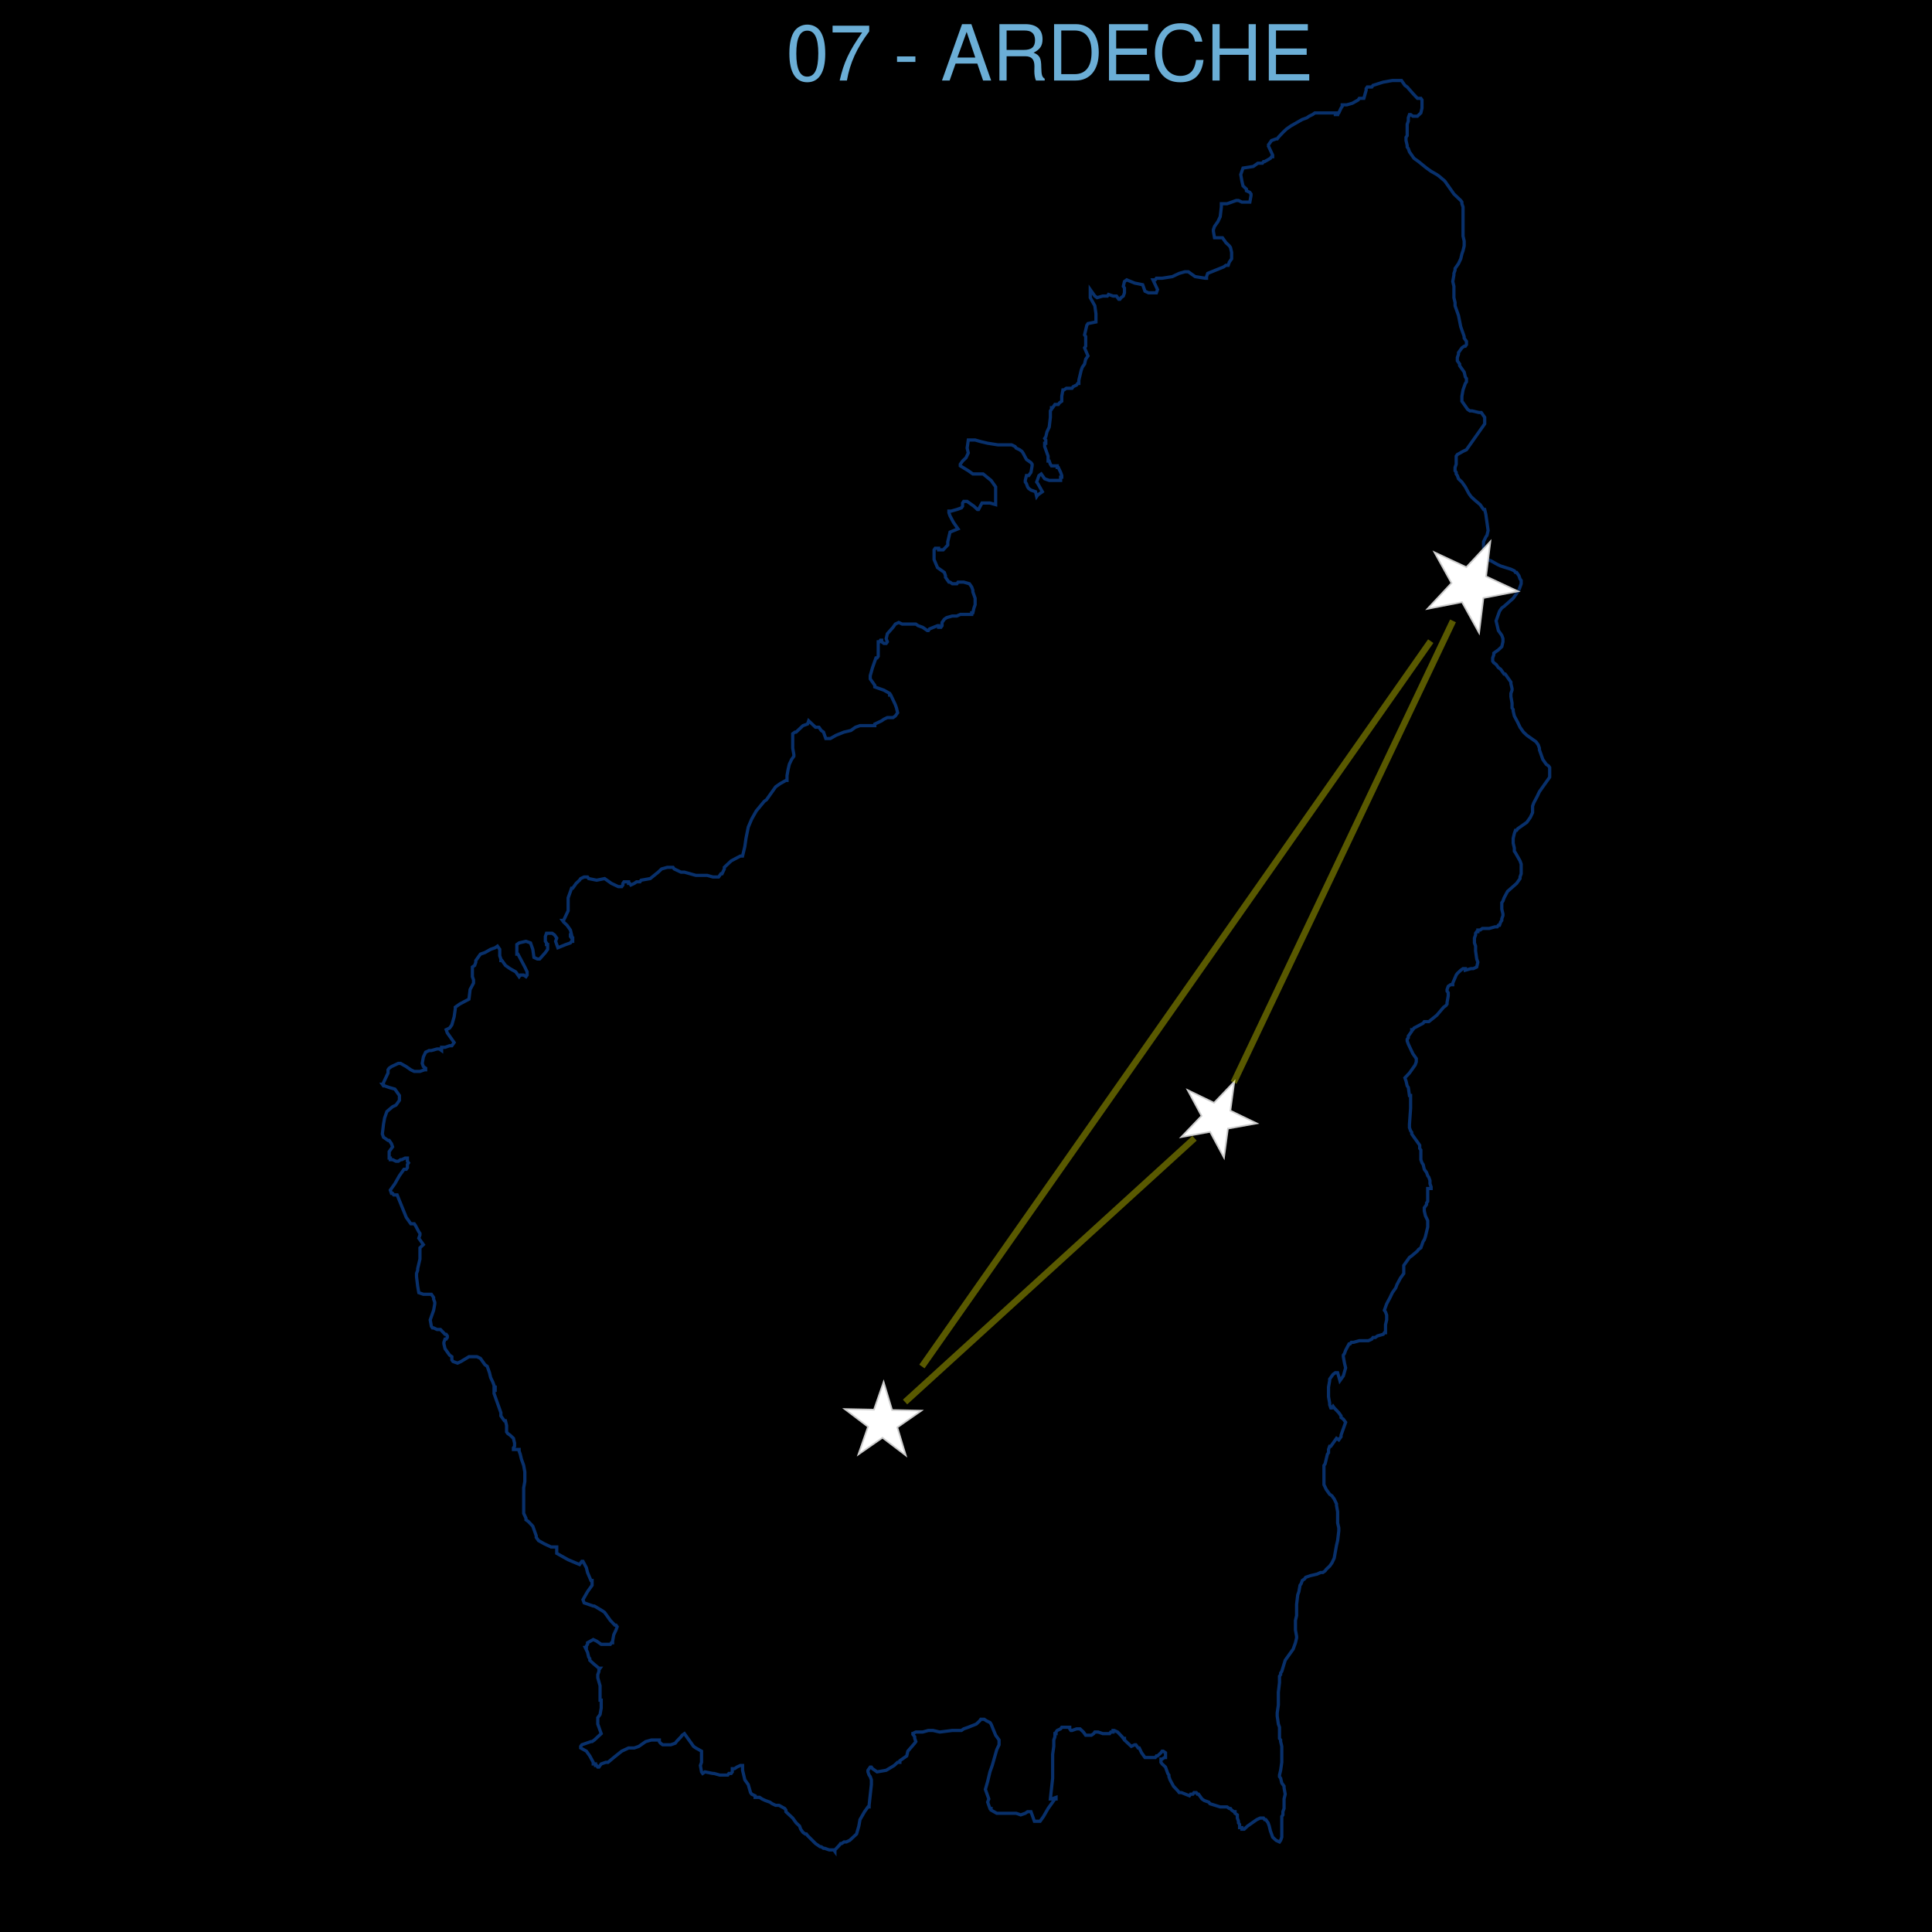
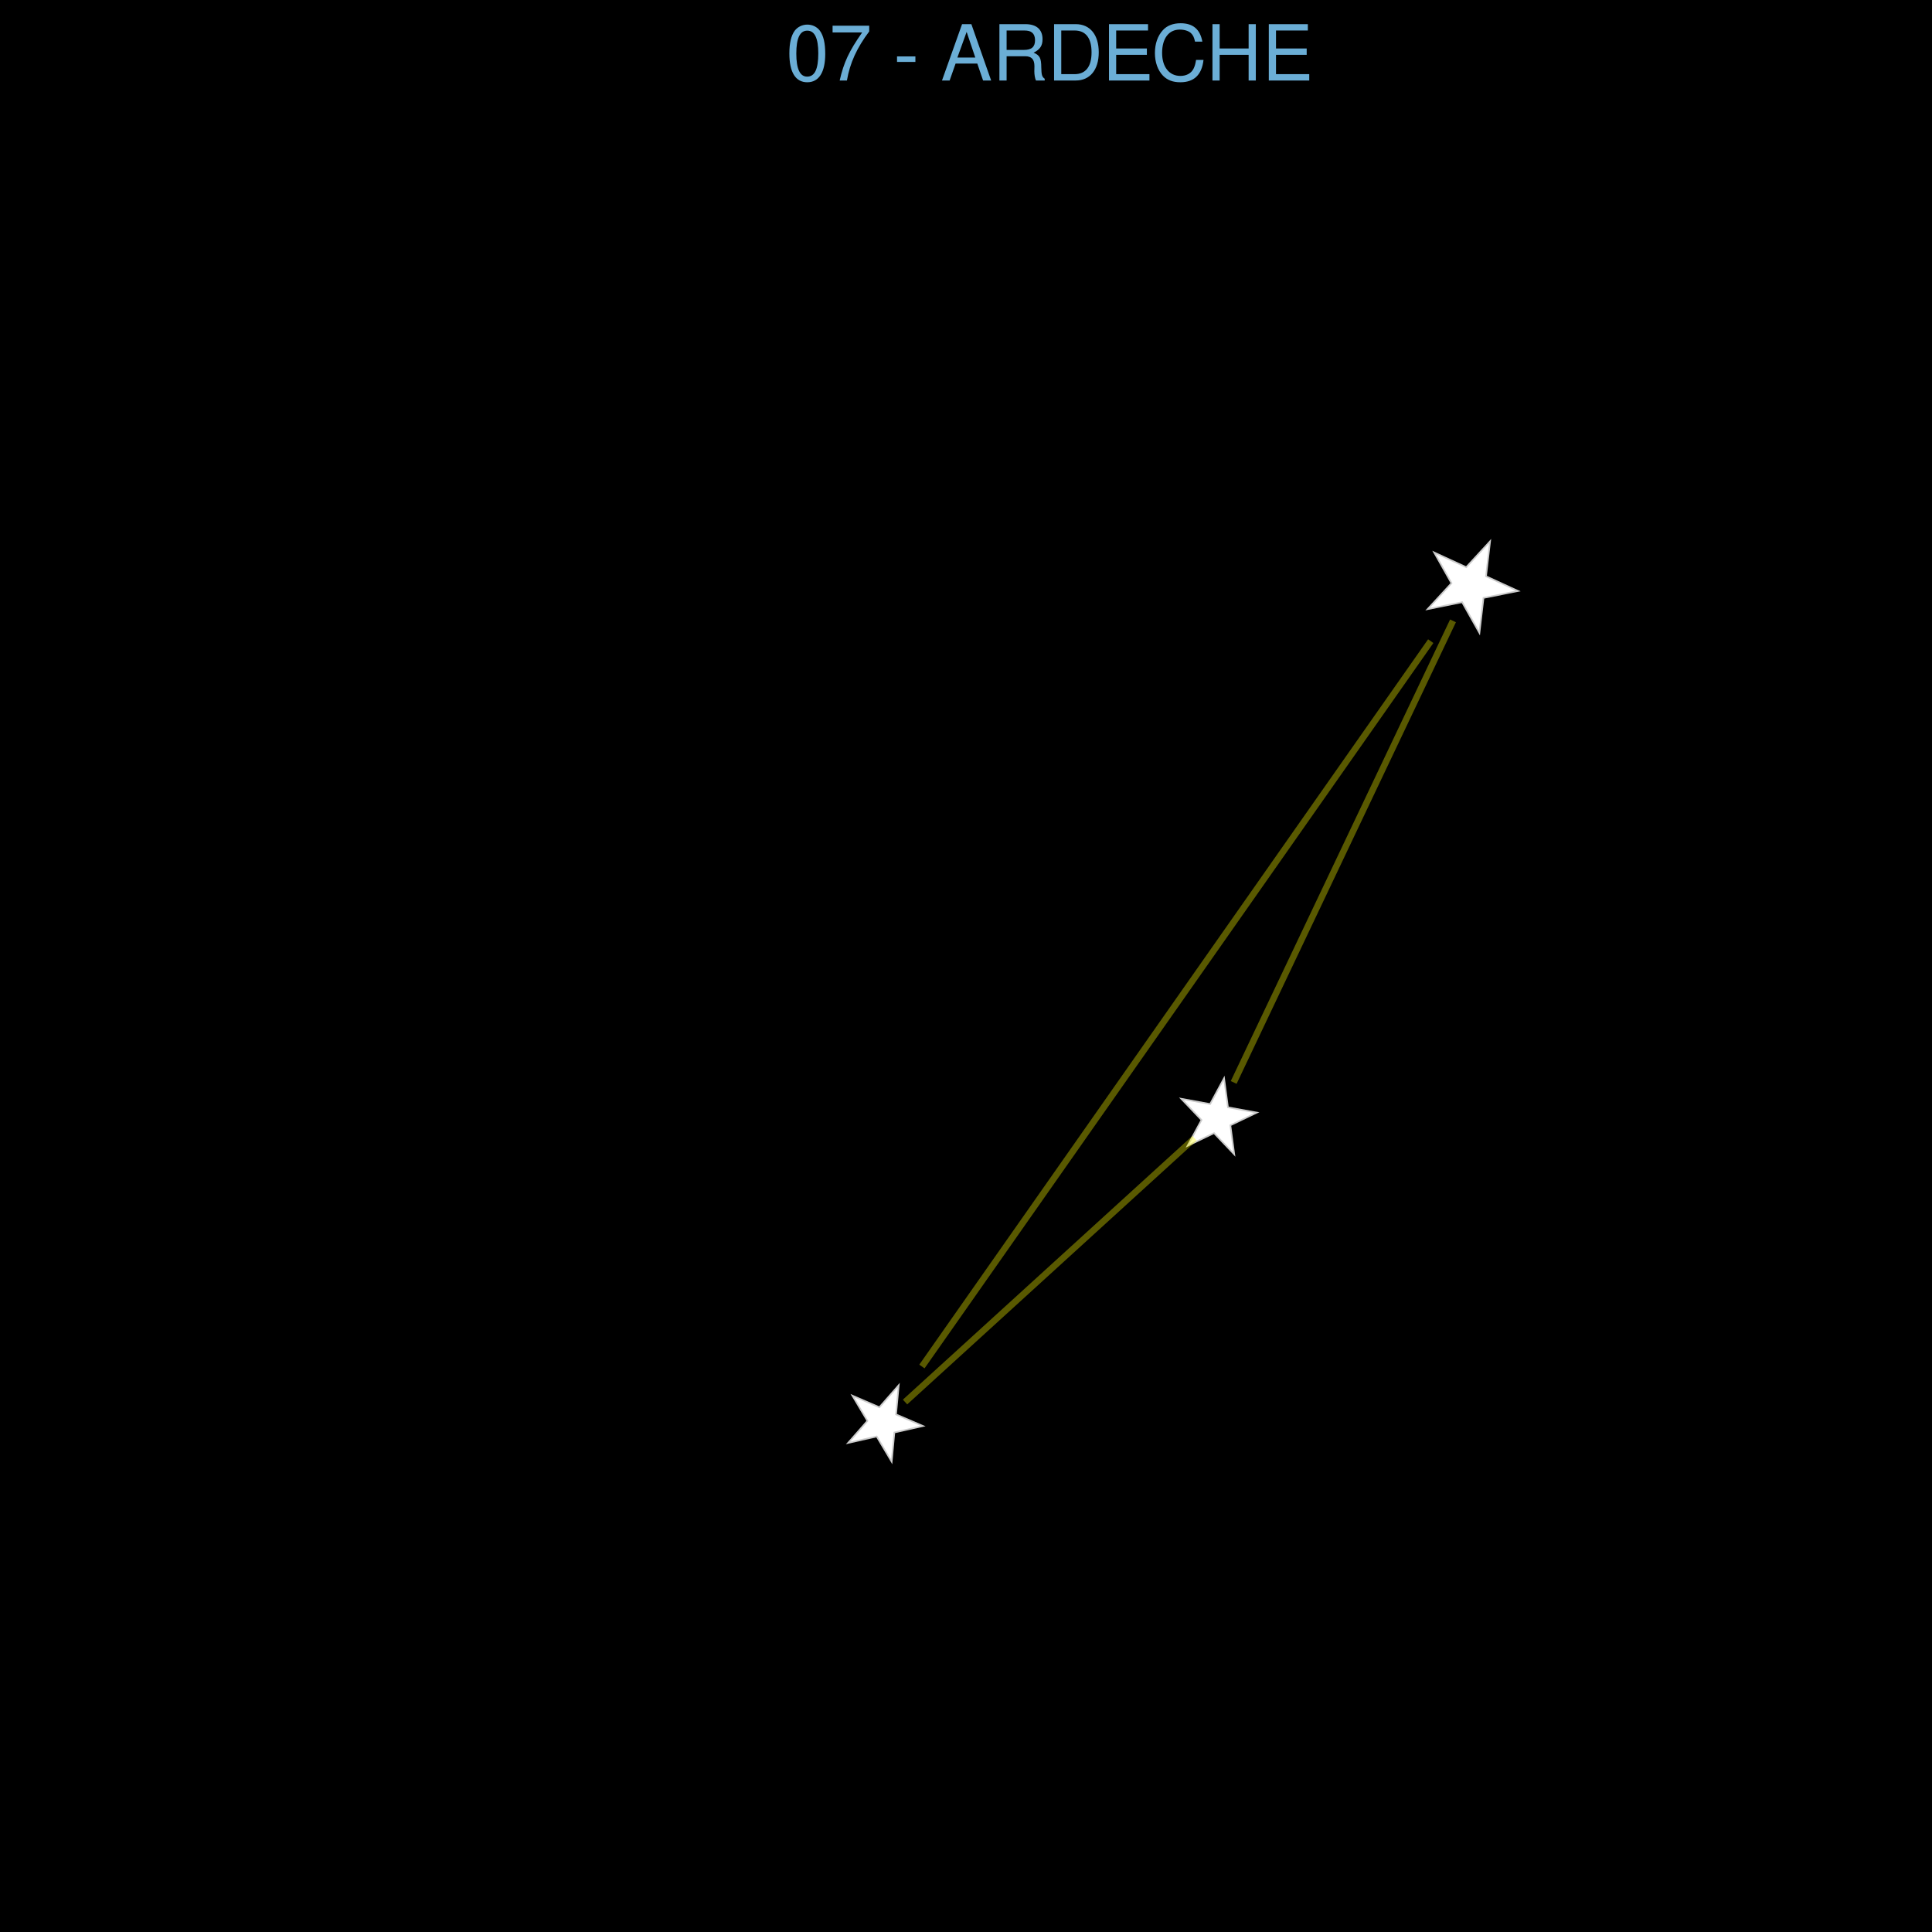
<svg xmlns="http://www.w3.org/2000/svg" viewBox="0,0,600,600" width="600" height="600" style="width: 100%; height: auto;">
  <rect width="752" height="902.4" fill="black" />
-   <path d="M244.417,242.363L244.417,241.863L244.417,240.863L244.771,238.862L245.125,237.362L245.833,235.861L246.541,234.861L246.541,234.861L246.541,234.361L246.187,232.36L246.187,231.859L246.187,229.858L246.187,227.857L246.895,227.357L247.249,227.357L247.249,227.357L249.373,225.355L250.789,224.855L251.143,223.854L253.268,225.855L254.33,225.855L255.038,226.856L255.746,227.357L256.1,228.357L256.454,229.358L256.808,229.358L257.162,229.358L257.87,229.358L259.64,228.357L262.118,227.357L264.243,226.856L265.659,225.855L267.075,225.355L269.199,225.355L271.323,225.355L271.677,225.355L271.677,225.355L271.677,224.855L273.802,223.854L274.51,223.353L275.572,222.853L276.634,222.853L277.342,222.853L278.05,222.353L278.758,221.352L278.404,219.85L278.05,218.849L276.634,215.846L276.634,215.846L276.28,215.846L276.28,215.345L274.51,214.344L273.093,213.844L271.677,213.343L271.677,212.843L270.261,210.84L270.261,210.339L270.261,209.839L270.969,207.335L272.031,204.331L272.385,204.331L272.739,203.83L272.739,203.83L272.739,203.329L272.739,203.329L272.739,201.326L272.739,200.325L272.739,199.824L272.739,199.323L273.093,199.323L273.093,199.323L273.448,198.822L273.802,198.822L273.802,199.323L274.51,199.824L274.864,199.824L275.218,199.824L275.218,199.824L275.218,199.824L275.572,199.323L275.218,198.321L275.572,196.819L277.342,194.815L278.05,193.813L279.112,193.312L280.174,193.813L280.528,193.813L281.236,193.813L281.59,193.813L283.006,193.813L284.069,193.813L284.423,193.813L285.131,194.314L286.547,194.815L287.963,195.817L288.317,195.817L288.671,195.316L291.149,194.314L291.503,194.314L291.503,194.815L292.211,194.815L292.211,194.815L292.211,194.815L292.565,194.314L292.565,193.312L292.919,192.811L293.273,192.31L293.981,191.809L295.752,191.308L297.168,191.308L298.23,190.807L300.708,190.807L301.77,190.807L301.77,190.306L302.124,190.306L302.478,188.803L302.832,187.801L302.832,185.797L302.124,183.793L302.124,183.291L301.77,182.289L301.062,181.287L299.292,180.786L299.292,180.786L298.938,180.786L298.938,180.786L298.23,180.786L297.522,180.786L297.168,181.287L296.814,181.287L296.814,181.287L295.752,181.287L295.044,180.786L294.69,180.786L294.69,180.786L293.627,179.282L293.627,178.781L293.273,177.778L292.565,177.277L291.149,176.275L290.087,173.768L290.087,171.262L290.087,171.262L290.087,170.761L290.441,170.259L290.441,170.259L290.795,170.259L290.795,170.259L291.503,170.259L291.503,170.761L292.211,170.761L292.565,170.761L292.919,170.761L294.335,169.256L294.335,168.254L295.044,165.245L297.522,164.242L296.106,162.236L295.044,160.23L294.69,159.227L294.69,158.726L295.044,158.726L295.398,158.726L297.168,158.224L298.584,157.723L298.584,157.723L298.938,157.221L298.938,157.221L298.938,156.719L298.938,156.218L299.292,155.716L299.292,155.716L299.292,155.716L300.354,155.716L302.478,157.221L303.54,158.224L303.894,158.224L303.894,158.224L304.956,156.218L307.435,156.218L309.205,156.719L309.205,155.215L309.205,153.208L309.205,151.201L308.497,150.198L307.789,149.195L305.31,147.188L304.602,147.188L303.54,147.188L302.478,147.188L302.124,147.188L300.708,146.184L298.23,144.679L298.23,144.177L298.584,143.675L298.938,143.173L300,142.17L300.708,140.664L300.354,139.158L300.708,136.649L300.708,136.649L301.062,136.649L302.832,136.649L304.602,137.151L306.727,137.653L309.913,138.155L312.745,138.155L313.099,138.155L313.453,138.155L313.807,138.155L314.161,138.155L315.223,138.657L315.577,139.158L316.64,139.66L317.348,140.162L317.348,140.162L317.702,140.664L317.702,140.664L317.702,140.664L318.764,142.672L320.18,143.675L320.534,144.177L320.534,144.679L320.18,146.686L319.472,147.689L318.764,147.689L318.41,149.195L318.41,149.696L318.764,150.198L319.118,151.201L319.472,151.703L320.18,152.205L321.596,152.706L321.95,154.211L321.95,154.211L321.95,154.211L322.304,153.71L323.72,152.706L323.72,152.706L323.72,152.706L323.72,152.706L322.304,150.198L321.95,149.696L322.658,147.689L322.658,147.689L323.366,147.188L324.428,148.693L325.844,149.195L329.031,149.195L329.385,149.195L329.385,149.195L329.385,149.195L329.385,148.693L329.385,148.191L329.739,148.191L329.739,147.689L329.739,147.689L329.385,146.686L328.677,145.181L328.323,145.181L328.323,144.679L327.261,144.679L326.552,144.679L326.198,144.177L325.844,143.173L325.49,143.173L325.49,142.17L325.49,142.17L325.49,141.668L324.428,138.657L324.428,138.155L324.428,137.653L324.782,137.653L324.782,136.649L324.428,136.147L324.782,135.645L325.136,134.139L325.844,132.633L326.198,129.621L326.198,127.612L326.552,127.11L326.552,126.608L326.907,126.608L327.615,125.604L327.969,125.604L328.677,125.604L329.031,125.102L329.031,125.102L329.739,124.6L329.739,124.098L329.739,123.093L330.093,121.084L330.447,121.084L331.155,120.582L332.925,120.582L333.279,120.08L334.341,119.578L334.695,119.075L335.049,119.075L335.049,118.071L335.757,115.057L336.111,114.053L336.819,113.048L337.173,111.541L337.882,110.536L336.819,108.024L336.819,108.024L337.173,107.521L337.173,104.507L336.819,104.004L337.173,102.496L337.528,100.989L337.882,100.486L340.36,99.984L340.36,97.471L340.006,94.957L338.59,92.444L338.59,89.93L340.006,91.941L340.006,91.941L340.714,92.444L342.484,91.941L343.9,91.941L344.254,91.438L345.67,91.941L346.378,91.941L346.732,91.941L347.086,92.444L347.086,92.444L347.44,92.947L347.44,92.947L347.794,92.947L348.149,92.444L348.857,91.941L348.857,91.941L349.211,90.936L349.211,89.93L349.211,89.427L348.857,88.925L349.211,87.416L349.919,86.913L352.397,87.919L354.875,88.422L355.583,90.433L356.645,90.936L358.061,90.936L359.124,90.936L359.478,89.93L358.061,86.913L358.415,86.913L358.77,86.913L359.124,86.411L359.478,86.411L360.894,86.411L364.08,85.908L366.204,84.902L367.974,84.399L368.328,84.399L368.682,84.399L369.036,84.399L371.161,85.908L374.347,86.411L374.701,86.411L374.701,85.908L375.055,84.902L377.533,83.896L380.011,82.891L380.72,82.388L381.428,82.388L381.782,81.382L382.49,80.376L382.49,79.873L382.49,78.364L382.136,76.855L382.136,76.855L381.782,76.352L380.72,75.346L379.657,73.837L379.657,73.837L379.303,73.837L377.179,73.837L377.179,73.837L376.825,71.825L376.825,71.322L377.179,70.316L377.533,69.813L377.887,69.309L378.241,68.806L378.949,67.297L379.303,64.278L379.303,63.271L379.657,63.271L381.074,63.271L383.906,62.265L384.26,62.265L384.614,62.265L385.676,62.768L386.03,62.768L387.446,62.768L388.154,62.768L388.508,60.755L388.508,60.755L388.508,60.252L388.154,59.748L387.092,59.245L387.092,58.742L386.03,57.735L385.676,56.225L385.322,54.212L385.676,53.205L386.03,52.198L389.216,51.695L390.632,50.688L392.049,50.688L392.049,50.688L392.403,50.184L392.757,50.184L394.527,49.177L394.881,48.674L395.235,48.674L395.235,48.17L394.527,46.66L393.819,45.149L393.465,45.149L393.819,45.149L394.881,43.638L396.297,43.135L396.297,43.135L396.651,43.135L397.005,42.631L398.421,41.12L399.483,40.113L400.899,39.106L402.67,38.099L404.44,37.091L405.856,36.588L406.564,36.084L407.626,35.58L408.334,35.076L408.334,35.076L408.688,35.076L409.396,35.076L410.104,35.076L412.229,35.076L413.999,35.076L414.707,35.076L414.707,35.076L414.707,35.58L415.061,35.58L415.061,35.58L415.415,35.58L415.415,35.076L415.769,35.076L416.477,33.565L416.831,33.061L416.831,33.061L416.831,33.061L416.831,32.558L416.831,32.558L418.247,32.558L420.017,32.054L421.787,31.046L422.141,30.542L422.141,30.542L423.558,30.542L423.558,30.542L423.558,30.542L424.266,28.023L424.266,27.519L424.62,27.016L424.974,27.016L425.682,27.016L426.036,27.016L426.39,26.512L426.39,26.512L429.576,25.504L432.408,25L433.471,25L434.887,25L435.241,25L436.303,26.512L437.011,27.016L438.781,29.031L440.197,30.542L441.259,30.542L441.613,31.046L441.613,31.55L441.613,32.558L441.613,33.565L441.259,35.076L441.259,35.076L440.197,36.084L439.843,36.084L439.489,36.084L439.489,36.084L438.781,36.084L438.073,35.58L437.719,35.58L437.365,36.588L437.365,37.595L437.011,38.602L437.011,40.113L437.011,41.12L437.011,42.128L436.657,42.631L436.657,43.638L437.011,45.149L437.011,45.653L437.365,46.156L437.719,47.163L438.073,47.667L439.135,49.177L440.551,50.184L443.029,52.198L444.446,53.205L446.216,54.212L446.924,54.715L448.694,56.225L450.818,59.245L451.172,59.748L451.526,60.252L453.65,62.265L454.004,62.768L454.004,63.271L454.358,64.278L454.358,65.787L454.358,66.794L454.358,69.813L454.358,71.322L454.358,72.831L454.358,73.334L454.712,74.843L454.712,75.849L454.712,76.352L454.358,77.861L454.004,78.867L453.65,80.376L452.942,81.885L451.88,83.393L451.88,83.896L451.526,84.902L451.526,85.405L451.172,87.416L451.526,88.925L451.526,90.936L451.526,92.444L451.88,93.952L451.88,94.957L452.234,95.963L452.942,97.973L453.65,101.491L454.358,103.502L454.712,104.507L454.712,105.009L455.421,106.014L455.421,106.516L455.421,107.019L455.421,107.019L455.067,107.521L454.712,107.521L454.004,108.024L453.296,109.029L452.942,109.531L452.942,110.034L452.588,111.038L452.588,111.541L452.588,112.043L452.942,112.545L453.296,113.048L453.296,113.55L454.358,115.057L454.712,115.56L455.067,117.066L455.421,117.569L455.421,118.573L455.067,119.075L454.712,120.08L454.358,121.084L454.004,123.093L454.004,123.595L454.004,124.6L454.712,125.604L455.421,126.608L455.775,127.11L456.483,127.612L457.191,127.612L459.315,128.115L459.315,128.115L459.669,128.115L460.023,128.115L461.085,129.621L461.085,130.123L461.085,131.127L461.085,131.629L460.377,132.633L459.669,133.637L458.607,135.143L457.191,137.151L455.775,139.158L455.421,139.66L454.358,140.162L452.588,141.166L452.588,141.166L452.234,141.668L452.234,142.672L452.234,143.173L452.234,144.177L451.88,145.181L451.88,145.682L451.88,146.184L452.234,146.686L452.234,147.188L452.588,147.689L452.942,148.693L454.004,149.696L454.712,150.7L455.067,151.201L456.129,153.208L456.483,153.71L456.837,154.211L457.899,155.215L459.669,156.719L460.377,157.723L460.731,158.224L461.085,158.224L461.439,159.729L462.147,164.744L462.147,164.744L461.793,166.248L461.439,166.75L460.731,168.254L460.731,169.256L460.731,170.259L460.731,170.259L461.085,171.763L461.085,172.265L461.793,173.267L462.147,173.768L463.209,174.27L464.979,175.272L466.042,175.774L469.228,176.776L470.29,177.277L470.644,177.778L470.998,177.778L471.352,178.28L471.706,178.781L472.06,179.783L472.414,180.284L472.414,181.287L472.06,182.289L471.706,183.291L470.998,184.294L470.644,184.795L469.936,185.797L467.104,188.302L466.396,188.803L465.688,189.805L465.333,190.807L464.979,191.809L464.625,192.811L464.979,194.314L465.333,195.817L466.396,197.319L466.396,197.319L466.75,198.321L466.75,199.323L466.396,200.825L465.333,201.827L463.917,202.829L463.917,203.329L463.563,204.331L463.563,204.832L463.563,205.332L463.917,205.833L464.625,206.334L465.333,207.335L466.042,207.836L467.104,209.338L467.458,209.338L468.874,211.341L469.228,211.841L469.228,212.342L469.582,213.844L469.582,214.344L469.228,215.345L469.228,216.347L469.582,218.349L469.582,218.849L469.582,219.85L469.936,220.351L469.936,220.851L470.29,222.353L471.352,224.354L472.06,225.855L472.768,226.856L473.122,227.357L474.184,228.357L475.6,229.358L476.309,229.858L477.017,230.358L477.371,230.859L477.725,231.359L478.079,232.36L478.079,232.86L479.141,235.861L479.495,236.361L479.849,236.862L480.203,237.362L480.911,237.862L481.265,238.362L481.265,239.363L481.265,240.363L481.265,240.863L481.265,241.363L481.265,241.363L479.849,243.363L478.079,245.864L477.371,247.364L476.309,249.364L475.954,250.364L475.954,250.864L475.954,252.363L475.246,253.863L474.892,254.363L474.184,255.363L472.768,256.362L472.06,256.862L471.352,257.362L470.998,257.862L470.644,257.862L470.29,258.862L469.936,260.361L469.936,261.86L470.29,263.36L470.29,264.359L470.644,264.859L472.06,267.357L472.414,268.356L472.414,268.856L472.414,269.855L472.414,270.355L472.414,271.354L472.06,272.353L472.06,272.853L471.706,273.352L470.998,274.351L468.166,276.849L467.104,278.847L466.75,279.846L466.396,280.345L466.396,281.844L466.396,282.343L466.75,283.841L466.75,284.34L466.396,285.339L466.396,285.839L466.042,286.338L465.688,287.336L465.333,287.336L464.979,287.836L464.271,287.836L462.501,288.335L460.377,288.335L459.669,288.834L458.961,288.834L458.961,289.334L458.607,289.334L458.253,289.833L458.253,290.332L457.899,291.331L457.899,291.83L457.899,292.329L457.899,292.828L458.253,293.827L458.253,295.324L458.607,297.82L458.961,298.818L458.607,300.316L457.545,300.815L456.837,300.815L455.067,301.314L455.067,300.815L454.712,300.815L454.358,300.815L453.65,301.314L452.588,302.312L452.234,302.811L451.172,305.306L451.172,305.805L450.464,305.805L449.756,306.304L449.402,307.302L449.402,307.302L449.402,307.801L449.756,308.3L449.756,308.799L449.756,309.298L449.402,311.294L449.402,311.792L449.048,312.291L448.34,312.79L446.216,315.284L443.737,317.28L443.029,317.28L442.321,317.28L441.967,317.778L439.135,319.275L438.781,319.774L438.427,319.774L438.427,320.272L437.365,321.768L437.365,322.267L437.011,322.766L437.011,323.265L437.365,324.262L438.781,327.254L439.843,328.75L439.843,328.75L439.843,328.75L439.843,329.747L439.489,330.744L438.427,332.24L437.719,333.237L436.303,334.732L436.657,335.729L437.011,337.224L437.365,337.723L437.719,340.215L438.073,340.215L438.073,342.707L438.073,344.202L437.719,349.185L437.719,349.185L437.719,350.181L438.073,351.178L438.427,351.676L438.427,352.174L439.135,353.17L440.197,354.665L440.551,355.163L440.905,355.661L440.905,356.657L441.259,357.155L441.259,360.144L441.613,361.14L441.967,361.638L442.321,363.132L443.029,364.128L443.383,365.124L443.737,365.622L444.091,366.618L444.091,367.614L444.446,368.61L444.446,369.107L443.383,369.107L443.383,370.601L443.383,373.09L443.029,373.588L443.029,374.086L442.321,375.082L442.321,376.077L442.321,376.077L442.675,377.57L443.383,379.064L443.383,379.561L443.383,381.055L443.029,382.548L442.675,384.041L442.321,385.036L441.967,385.533L441.259,387.524L440.551,388.021L440.197,388.519L438.427,390.012L437.719,390.509L437.365,391.007L436.303,392.499L435.949,392.997L435.949,394.987L435.949,395.484L434.887,396.976L433.825,398.966L433.471,399.961L432.408,401.453L431.7,402.945L430.638,404.934L429.93,406.923L430.284,407.42L430.638,408.415L430.638,409.906L430.284,411.398L430.284,412.889L430.284,413.883L429.93,413.883L429.93,413.883L429.576,414.381L427.806,414.878L427.098,415.375L426.39,415.375L426.036,415.872L424.974,416.369L423.558,416.369L423.204,416.369L422.141,416.369L420.371,416.866L419.663,416.866L419.309,417.363L418.955,417.363L417.893,419.351L417.539,420.345L417.185,420.842L417.185,421.339L417.539,423.327L417.893,424.818L417.185,427.303L416.477,428.296L416.123,428.793L415.415,426.309L414.707,426.309L413.999,426.806L413.291,427.8L412.937,428.296L412.937,428.793L412.583,430.781L412.583,433.762L412.937,435.749L412.937,436.245L413.291,437.239L413.645,437.239L413.999,436.742L413.999,436.742L414.353,437.239L414.353,437.239L415.769,438.729L416.477,439.722L416.477,440.219L416.477,440.219L417.185,440.716L417.893,441.709L416.831,444.689L416.477,445.682L416.477,446.179L416.123,446.675L416.123,446.675L415.769,447.172L415.061,446.675L413.999,448.165L413.291,449.158L412.937,449.158L412.583,450.151L412.583,451.144L412.229,451.64L411.52,454.619L411.166,455.115L411.166,456.108L411.166,458.094L411.166,459.583L411.166,460.079L411.166,461.072L411.874,462.561L412.229,463.057L412.583,463.553L412.937,464.05L413.645,464.546L414.353,465.538L415.061,467.027L415.061,467.027L415.061,467.523L415.415,469.508L415.415,471.493L415.415,472.981L415.769,474.469L415.769,475.461L415.415,478.438L415.061,479.926L414.707,481.91L414.353,483.893L413.645,485.381L413.291,485.877L412.937,486.373L411.874,487.365L411.52,487.86L410.812,488.356L410.104,488.356L409.042,488.852L406.918,489.348L406.918,489.348L405.502,489.844L405.148,490.34L404.44,490.835L404.086,491.827L403.732,492.323L403.378,494.306L403.024,495.297L402.67,498.272L402.67,499.263L402.67,501.245L402.67,501.741L402.316,503.228L402.316,503.723L402.316,504.219L402.316,506.201L402.67,508.183L402.67,508.679L402.316,510.165L401.962,511.156L401.608,512.147L401.253,512.643L400.899,513.138L400.545,513.633L400.545,513.633L399.129,515.615L398.067,519.083L397.713,519.578L397.713,520.073L397.359,520.568L397.359,522.55L397.005,525.521L397.005,529.482L396.651,531.958L396.651,532.948L397.005,535.424L397.359,536.414L397.359,537.899L397.359,539.879L397.713,540.374L397.713,540.868L398.067,542.353L398.067,542.848L398.067,544.828L398.067,546.312L398.067,547.302L397.713,549.776L397.359,551.261L397.359,551.755L397.713,552.25L398.067,553.734L398.421,554.229L398.775,554.724L398.775,555.219L399.129,557.197L398.775,558.681L398.775,559.671L398.775,560.165L398.775,561.154L398.775,561.649L398.421,562.638L398.421,563.627L398.067,564.122L398.067,565.605L398.067,568.078L398.067,569.067L398.067,570.056L398.067,570.55L397.713,571.539L397.359,572.034L396.297,571.539L395.235,570.55L394.527,568.572L394.173,567.089L393.819,566.1L393.819,566.1L393.465,565.605L393.111,565.111L392.757,565.111L392.403,564.616L392.049,564.616L391.695,564.616L391.341,564.616L390.278,565.111L388.154,566.595L387.446,567.089L386.384,568.078L386.03,568.078L385.676,568.078L385.676,567.584L384.968,567.584L384.968,566.595L384.614,566.1L384.614,565.605L384.26,564.616L384.26,563.627L383.552,563.133L383.552,562.638L383.198,562.638L382.49,562.144L382.136,561.649L381.782,561.649L381.074,561.154L380.72,561.154L380.011,561.154L379.657,561.154L378.949,561.154L378.949,561.154L375.763,560.165L375.409,559.671L373.993,559.176L373.285,558.681L372.931,558.187L372.577,557.692L372.577,557.692L372.223,557.197L371.869,557.197L371.515,556.703L371.161,556.703L370.807,556.703L370.453,557.197L369.745,557.197L369.39,557.692L369.39,557.692L366.912,556.703L366.204,556.703L365.85,556.208L364.434,554.724L363.372,552.745L363.018,551.755L363.018,551.261L362.664,550.766L361.956,548.787L360.894,547.797L360.54,547.302L360.54,546.807L360.54,546.807L360.54,546.807L360.54,546.312L360.894,546.312L361.602,545.818L361.956,545.818L361.956,545.818L361.956,545.323L361.956,544.828L361.956,544.828L361.956,544.333L361.956,544.333L361.248,543.838L360.894,543.838L360.54,544.333L360.54,544.333L359.478,545.323L359.124,545.323L358.77,545.818L356.291,545.818L356.291,545.818L355.937,545.818L355.583,545.818L354.521,544.333L353.813,542.848L353.459,542.848L353.105,542.353L352.751,541.858L352.397,541.858L352.397,541.858L351.335,542.353L349.211,540.374L349.211,539.879L348.857,539.879L348.503,539.384L347.086,537.899L346.024,537.404L345.67,537.404L345.67,537.899L344.962,537.899L344.608,538.394L343.546,538.394L342.484,538.394L341.068,537.899L340.714,537.899L340.006,537.899L339.652,538.394L338.944,538.889L338.236,538.889L337.882,538.889L337.528,538.889L337.173,538.889L336.465,537.899L335.403,536.909L334.341,536.909L332.925,537.404L332.925,537.404L332.571,537.404L332.217,536.909L332.217,536.414L331.155,536.414L329.739,536.414L329.385,536.909L328.323,537.404L327.969,537.899L327.969,538.394L327.615,538.394L327.615,539.384L327.261,540.374L327.261,542.353L326.907,544.828L326.907,552.25L326.198,558.681L326.552,558.681L327.969,558.187L327.969,558.187L327.969,558.681L327.615,558.681L327.261,559.176L325.49,561.649L324.074,564.122L323.366,565.111L323.366,565.111L323.012,565.605L321.242,565.605L320.888,564.616L320.534,563.627L320.18,562.638L319.118,562.638L318.41,563.133L316.994,563.627L315.577,563.133L313.453,563.133L311.683,563.133L309.559,563.133L307.789,562.144L307.789,561.649L307.435,561.649L307.081,560.66L306.727,559.671L307.081,558.681L306.727,557.692L306.373,556.703L306.019,555.713L306.727,553.24L307.435,550.271L308.143,548.292L309.559,543.343L310.267,541.858L310.267,540.868L310.267,540.374L309.913,539.879L309.205,538.889L307.789,535.424L307.435,534.928L306.373,534.433L305.665,533.938L304.956,533.938L304.956,533.938L304.602,533.938L304.602,533.938L304.248,534.433L303.186,535.424L300.708,536.414L299.292,536.909L298.584,537.404L296.814,537.404L295.752,537.404L295.752,537.404L291.857,537.899L289.733,537.404L288.317,537.404L286.547,537.899L285.839,537.899L284.423,537.899L283.36,538.394L283.006,538.394L283.36,538.394L283.714,538.889L284.069,539.384L284.069,539.879L284.423,540.868L284.069,541.363L281.944,543.838L281.59,545.323L279.466,546.807L279.466,547.302L278.758,547.302L277.696,548.292L275.218,549.776L272.385,550.271L270.969,549.281L270.615,548.787L270.261,548.787L269.553,549.776L269.553,550.271L269.907,551.261L270.261,551.755L270.615,552.745L270.615,554.229L269.907,560.66L269.907,561.154L269.553,561.154L268.491,562.638L267.075,565.111L266.721,567.089L266.013,569.561L266.013,569.561L263.889,571.539L262.827,572.034L262.118,572.034L261.41,572.528L261.056,572.528L260.702,573.022L259.286,574.506L259.286,575L258.932,574.506L257.516,574.506L256.1,574.011L255.746,574.011L255.038,573.517L254.684,573.517L253.268,572.528L250.789,570.056L250.435,569.561L250.435,569.561L250.081,569.561L249.373,569.067L248.665,568.078L248.311,567.089L247.249,566.1L246.187,564.616L245.125,563.627L244.063,562.638L244.063,562.144L243.709,561.649L243.709,561.649L241.939,560.66L240.876,560.66L239.814,560.165L239.106,559.671L237.69,559.176L236.628,558.681L235.92,558.187L234.504,558.187L234.504,557.692L233.442,557.197L233.088,556.703L232.38,554.229L231.318,552.745L230.964,551.261L230.61,549.776L230.61,549.281L230.61,548.787L230.61,548.292L230.255,548.292L229.901,548.292L228.839,548.787L228.131,549.281L227.777,549.281L227.423,549.281L227.423,549.776L227.423,550.271L227.423,550.271L227.069,550.766L226.361,550.766L226.007,551.261L225.653,551.261L225.299,551.261L223.529,551.261L221.759,550.766L221.405,550.766L218.926,550.271L218.218,550.766L217.864,550.271L217.51,548.292L217.51,548.292L217.864,547.302L217.864,546.807L217.864,545.323L217.864,543.838L216.094,542.848L215.386,542.353L214.678,541.363L212.908,538.889L212.554,538.394L212.554,538.394L211.846,538.889L211.492,539.384L210.076,540.868L209.722,541.363L208.305,541.858L206.889,541.858L206.535,541.858L206.181,541.858L205.827,541.858L205.119,541.363L204.765,540.868L204.765,540.374L204.411,540.374L204.411,540.374L203.703,540.374L202.995,540.374L202.641,540.374L202.287,540.374L200.517,540.868L198.392,542.353L196.976,542.848L195.914,542.848L195.206,542.848L193.082,543.838L190.604,545.818L188.834,547.302L188.834,547.302L188.48,547.302L188.126,547.302L186.709,547.797L186.355,548.292L186.001,548.787L186.001,548.787L186.001,548.787L185.647,548.787L185.293,548.292L184.939,548.292L184.939,547.797L184.231,547.797L184.231,547.797L184.231,547.797L184.231,547.302L184.231,547.302L183.169,545.323L182.107,543.838L180.337,542.848L180.337,542.353L180.337,542.353L180.691,541.858L182.107,541.363L183.523,540.868L183.877,540.868L184.585,540.374L186.709,538.394L186.355,537.404L185.647,535.424L185.647,534.433L185.647,533.938L185.647,533.443L186.355,532.453L186.709,530.473L186.709,528.492L186.709,527.997L186.355,527.997L186.355,527.502L186.355,524.035L186.355,523.54L185.647,521.064L185.647,520.073L186.001,519.083L186.001,518.587L186.355,518.092L186.001,518.092L184.231,516.606L183.169,515.615L183.169,515.12L182.815,514.624L182.461,513.138L181.753,511.652L182.107,511.652L182.107,511.156L182.461,510.661L182.461,510.165L184.231,509.174L185.293,509.67L186.709,510.661L187.771,510.661L189.542,510.661L189.896,510.165L190.25,510.165L190.25,509.67L190.604,507.688L191.312,506.201L191.666,505.21L191.312,504.715L190.958,504.715L190.958,504.715L189.542,503.228L188.48,501.741L188.48,501.741L187.771,500.75L187.063,500.254L184.585,498.767L184.231,498.767L182.815,498.272L182.815,498.272L181.399,497.776L181.045,496.784L182.461,494.306L183.169,493.314L183.523,492.819L183.877,492.323L183.877,491.827L183.877,490.835L183.523,490.835L182.461,488.356L182.107,486.869L181.045,484.885L180.691,484.885L180.691,484.885L179.983,485.877L176.442,484.389L172.902,482.405L172.902,482.405L172.902,482.405L172.902,481.91L172.902,481.414L172.902,480.918L172.902,480.918L172.902,480.422L172.548,480.422L171.132,480.422L169.008,479.43L167.238,478.438L166.884,477.942L166.529,477.446L166.529,477.446L166.529,476.95L166.529,476.95L165.467,473.973L164.051,472.485L163.343,471.989L163.343,471.493L162.635,470.004L162.635,469.012L162.635,469.012L162.635,469.012L162.635,469.012L162.635,468.516L162.635,466.531L162.635,465.538L162.635,463.057L162.635,462.064L162.989,460.079L162.989,459.086L162.989,457.101L162.635,455.115L161.927,453.13L161.573,451.64L161.219,450.647L161.219,450.151L160.865,450.151L160.865,450.151L160.157,450.151L159.803,450.151L159.449,450.151L159.449,449.654L159.449,449.654L159.449,449.654L159.449,449.654L159.449,449.654L159.803,449.158L159.803,448.165L159.449,446.675L158.387,445.682L157.679,445.185L157.325,444.689L157.325,443.696L157.325,442.702L156.971,441.212L156.617,441.212L155.554,439.722L155.554,439.226L155.554,438.729L154.492,435.749L153.43,432.768L153.43,432.768L153.43,432.271L153.43,431.774L153.784,431.774L153.784,431.278L153.784,431.278L153.784,430.781L153.43,430.781L153.43,430.284L153.076,429.29L152.368,427.8L152.014,426.309L151.66,425.315L151.306,424.321L150.598,423.824L149.89,422.83L149.182,421.836L148.12,421.339L145.642,421.339L143.163,422.83L142.101,423.327L140.685,422.83L140.331,422.333L140.331,421.836L140.331,421.339L139.623,420.842L139.269,420.345L138.915,419.848L138.561,419.351L138.207,418.854L137.853,417.363L137.853,416.866L138.207,415.872L138.561,415.872L138.915,415.375L138.915,414.878L138.561,414.381L138.207,414.381L136.791,412.889L135.729,412.889L134.667,412.392L134.312,412.392L133.958,411.895L133.604,409.906L133.958,408.912L134.312,407.917L134.667,406.923L135.021,404.934L135.021,404.437L135.021,404.437L134.667,403.442L134.667,402.945L134.312,402.447L133.958,401.95L132.542,401.95L131.834,401.95L131.48,401.95L130.064,401.453L129.71,399.463L129.356,396.479L129.356,395.484L129.71,394.489L129.71,393.992L130.418,391.007L130.418,389.514L130.418,387.524L130.418,387.524L131.48,386.529L131.48,386.529L131.126,386.031L130.772,385.533L130.418,385.036L130.418,385.036L130.064,384.538L130.418,383.543L130.418,383.045L130.064,382.548L129.002,380.557L129.002,380.557L128.648,380.059L128.648,380.059L128.294,380.059L127.94,380.059L127.586,380.059L126.878,379.064L126.17,378.068L124.754,374.584L123.337,371.099L122.629,371.099L122.275,371.099L121.921,370.601L121.567,370.601L121.213,369.605L121.567,369.107L121.567,369.107L122.629,367.614L124.046,365.124L125.462,363.132L125.816,363.132L126.17,363.132L126.524,362.634L126.524,362.136L126.524,361.638L126.878,361.14L126.524,360.642L126.524,360.144L126.524,360.144L126.524,359.646L126.17,359.646L125.816,359.646L125.816,359.646L124.754,360.144L124.4,360.144L123.691,360.642L123.691,360.642L122.983,360.642L121.921,360.144L121.567,360.144L121.213,360.144L121.213,359.646L120.859,359.646L120.859,357.654L121.921,356.159L121.567,355.163L120.859,354.167L120.859,354.167L120.505,354.167L119.089,353.17L118.735,352.174L119.089,349.185L119.443,347.192L120.151,345.199L121.921,343.704L122.983,343.205L124.046,341.71L124.046,340.215L123.337,339.218L122.629,338.221L120.859,337.723L119.443,337.224L119.089,337.224L118.735,336.726L119.089,336.726L119.089,336.228L120.505,333.237L120.505,332.24L120.859,331.741L120.859,331.741L121.567,331.242L123.691,330.245L124.046,330.245L124.4,330.245L126.17,331.242L127.586,332.24L128.648,332.738L128.648,332.738L129.356,332.738L130.418,332.738L131.834,332.24L132.188,332.24L132.188,331.741L132.188,331.741L131.48,331.242L131.126,330.245L131.48,328.251L132.188,326.755L133.25,326.257L133.958,326.257L135.729,325.758L136.437,325.758L137.145,326.257L137.145,325.758L137.145,325.259L138.207,325.259L139.623,324.761L139.623,324.761L140.331,324.761L140.685,324.262L141.039,323.763L141.039,323.763L140.685,323.265L140.685,323.265L140.331,322.766L138.915,320.771L138.561,319.774L139.623,319.275L140.331,318.277L141.039,315.783L141.393,313.289L141.393,312.79L142.101,312.291L142.809,311.792L145.642,310.296L145.996,307.302L147.058,305.306L147.058,304.807L147.058,304.807L147.058,304.308L146.704,303.31L146.704,302.811L146.704,301.314L146.704,300.815L146.704,300.316L147.412,299.817L147.766,298.818L147.766,298.818L147.766,298.319L148.12,297.82L149.182,296.323L150.598,295.824L152.368,294.825L153.784,294.326L154.492,293.827L154.492,293.827L154.846,294.326L155.2,294.825L155.2,295.824L155.2,296.323L155.2,296.822L155.554,297.82L155.554,298.319L155.909,298.319L156.971,299.817L158.387,300.815L160.157,301.813L160.865,302.811L161.219,303.31L161.573,302.811L162.635,302.811L163.343,303.31L163.343,303.31L163.697,302.811L163.697,301.813L162.989,300.316L161.927,298.319L160.865,296.323L160.511,296.323L160.511,295.824L160.511,295.324L160.511,293.827L160.511,293.328L160.511,293.328L161.219,292.828L163.343,292.329L164.759,292.828L165.467,294.825L165.821,297.321L166.884,297.82L167.592,297.82L169.362,295.824L169.716,295.324L170.07,294.825L170.07,293.827L170.07,293.328L169.716,293.328L169.716,292.828L169.362,292.329L169.362,290.831L169.716,289.833L170.424,289.833L171.486,289.833L171.486,289.833L172.194,290.332L172.548,290.831L172.548,290.831L172.902,291.331L172.548,292.329L173.256,294.326L175.734,293.328L177.15,292.828L177.505,292.329L177.859,292.329L177.859,292.329L177.859,291.331L177.505,291.331L177.15,290.831L177.15,290.831L177.15,290.332L177.505,290.332L177.505,290.332L177.15,288.834L176.088,287.336L175.026,286.338L175.026,286.338L174.672,285.839L174.672,285.839L175.026,285.839L176.442,282.842L176.442,281.344L176.442,278.847L177.505,275.85L177.859,275.85L178.213,275.351L178.921,274.351L179.983,273.352L180.337,272.853L181.399,272.353L181.753,272.353L182.461,272.353L182.815,272.853L185.293,273.352L187.771,272.853L189.188,273.852L189.896,274.351L192.02,275.351L192.02,275.351L192.728,275.351L192.728,275.351L193.082,275.351L193.436,274.851L193.436,274.351L193.79,273.852L194.852,273.852L194.852,273.852L195.206,273.852L195.206,274.351L195.56,274.351L195.914,274.851L196.976,274.351L197.684,273.852L198.747,273.852L198.747,273.852L199.101,273.352L201.933,272.853L204.411,270.854L205.473,269.855L207.243,269.356L208.659,269.356L209.013,269.356L209.368,269.855L210.43,270.355L211.492,270.854L211.492,270.854L212.554,270.854L214.324,271.354L216.094,271.854L219.634,271.854L221.405,272.353L222.113,272.353L223.175,272.353L223.883,271.354L224.237,271.354L224.945,269.855L224.945,269.356L227.069,267.357L229.901,265.858L230.255,265.858L230.61,265.858L230.61,265.858L231.318,262.86L231.672,260.361L232.38,256.862L233.442,254.363L234.858,251.863L234.858,251.863L234.858,251.863L237.336,248.864L238.044,248.364L239.46,246.364L240.168,245.364L240.876,244.364L242.293,243.363L244.063,242.363Z" style="fill: none; stroke: rgb(8, 48, 107);" />
  <g stroke="#000" stroke-opacity="0.2">
-     <path d="M0,-13.348L2.997,-4.125L12.694,-4.125L4.849,1.575L7.846,10.799L8.881784197001252e-16,5.098L-7.846,10.799L-4.849,1.575L-12.694,-4.125L-2.997,-4.125Z" transform="translate(274.1556,441.7091)rotate(1.199015)" fill="white" class="commune" />
-     <path d="M0,-13.348L2.997,-4.125L12.694,-4.125L4.849,1.575L7.846,10.799L8.881784197001252e-16,5.098L-7.846,10.799L-4.849,1.575L-12.694,-4.125L-2.997,-4.125Z" transform="translate(377.8873,347.1917)rotate(25.73515)" fill="white" class="commune" />
-     <path d="M0,-15.873L3.564,-4.905L15.096,-4.905L5.766,1.874L9.33,12.842L8.881784197001252e-16,6.063L-9.33,12.842L-5.766,1.874L-15.096,-4.905L-3.564,-4.905Z" transform="translate(456.4827,181.788)rotate(25.0327)" fill="white" class="commune" />
+     <path d="M0,-13.348L2.997,-4.125L12.694,-4.125L4.849,1.575L7.846,10.799L8.881784197001252e-16,5.098L-7.846,10.799L-4.849,1.575L-12.694,-4.125L-2.997,-4.125Z" transform="translate(274.1556,441.7091)rotate(23.26979)" fill="white" class="commune" />
+     <path d="M0,-13.348L2.997,-4.125L12.694,-4.125L4.849,1.575L7.846,10.799L8.881784197001252e-16,5.098L-7.846,10.799L-4.849,1.575L-12.694,-4.125L-2.997,-4.125Z" transform="translate(377.8873,347.1917)rotate(10.38075)" fill="white" class="commune" />
+     <path d="M0,-15.873L3.564,-4.905L15.096,-4.905L5.766,1.874L9.33,12.842L8.881784197001252e-16,6.063L-9.33,12.842L-5.766,1.874L-15.096,-4.905L-3.564,-4.905Z" transform="translate(456.4827,181.788)rotate(24.64573)" fill="white" class="commune" />
  </g>
  <text class="text" y="25" x="326" text-anchor="middle" font-size="24" font-family="Helvetica" fill="#6baed6">07 - ARDECHE</text>
  <line x1="281.071" y1="435.408" x2="370.972" y2="353.493" stroke="yellow" opacity="0.35" stroke-width="2" />
  <line x1="383.127" y1="336.165" x2="451.243" y2="192.815" stroke="yellow" opacity="0.35" stroke-width="2" />
  <line x1="444.328" y1="199.116" x2="286.311" y2="424.381" stroke="yellow" opacity="0.35" stroke-width="2" />
</svg>
